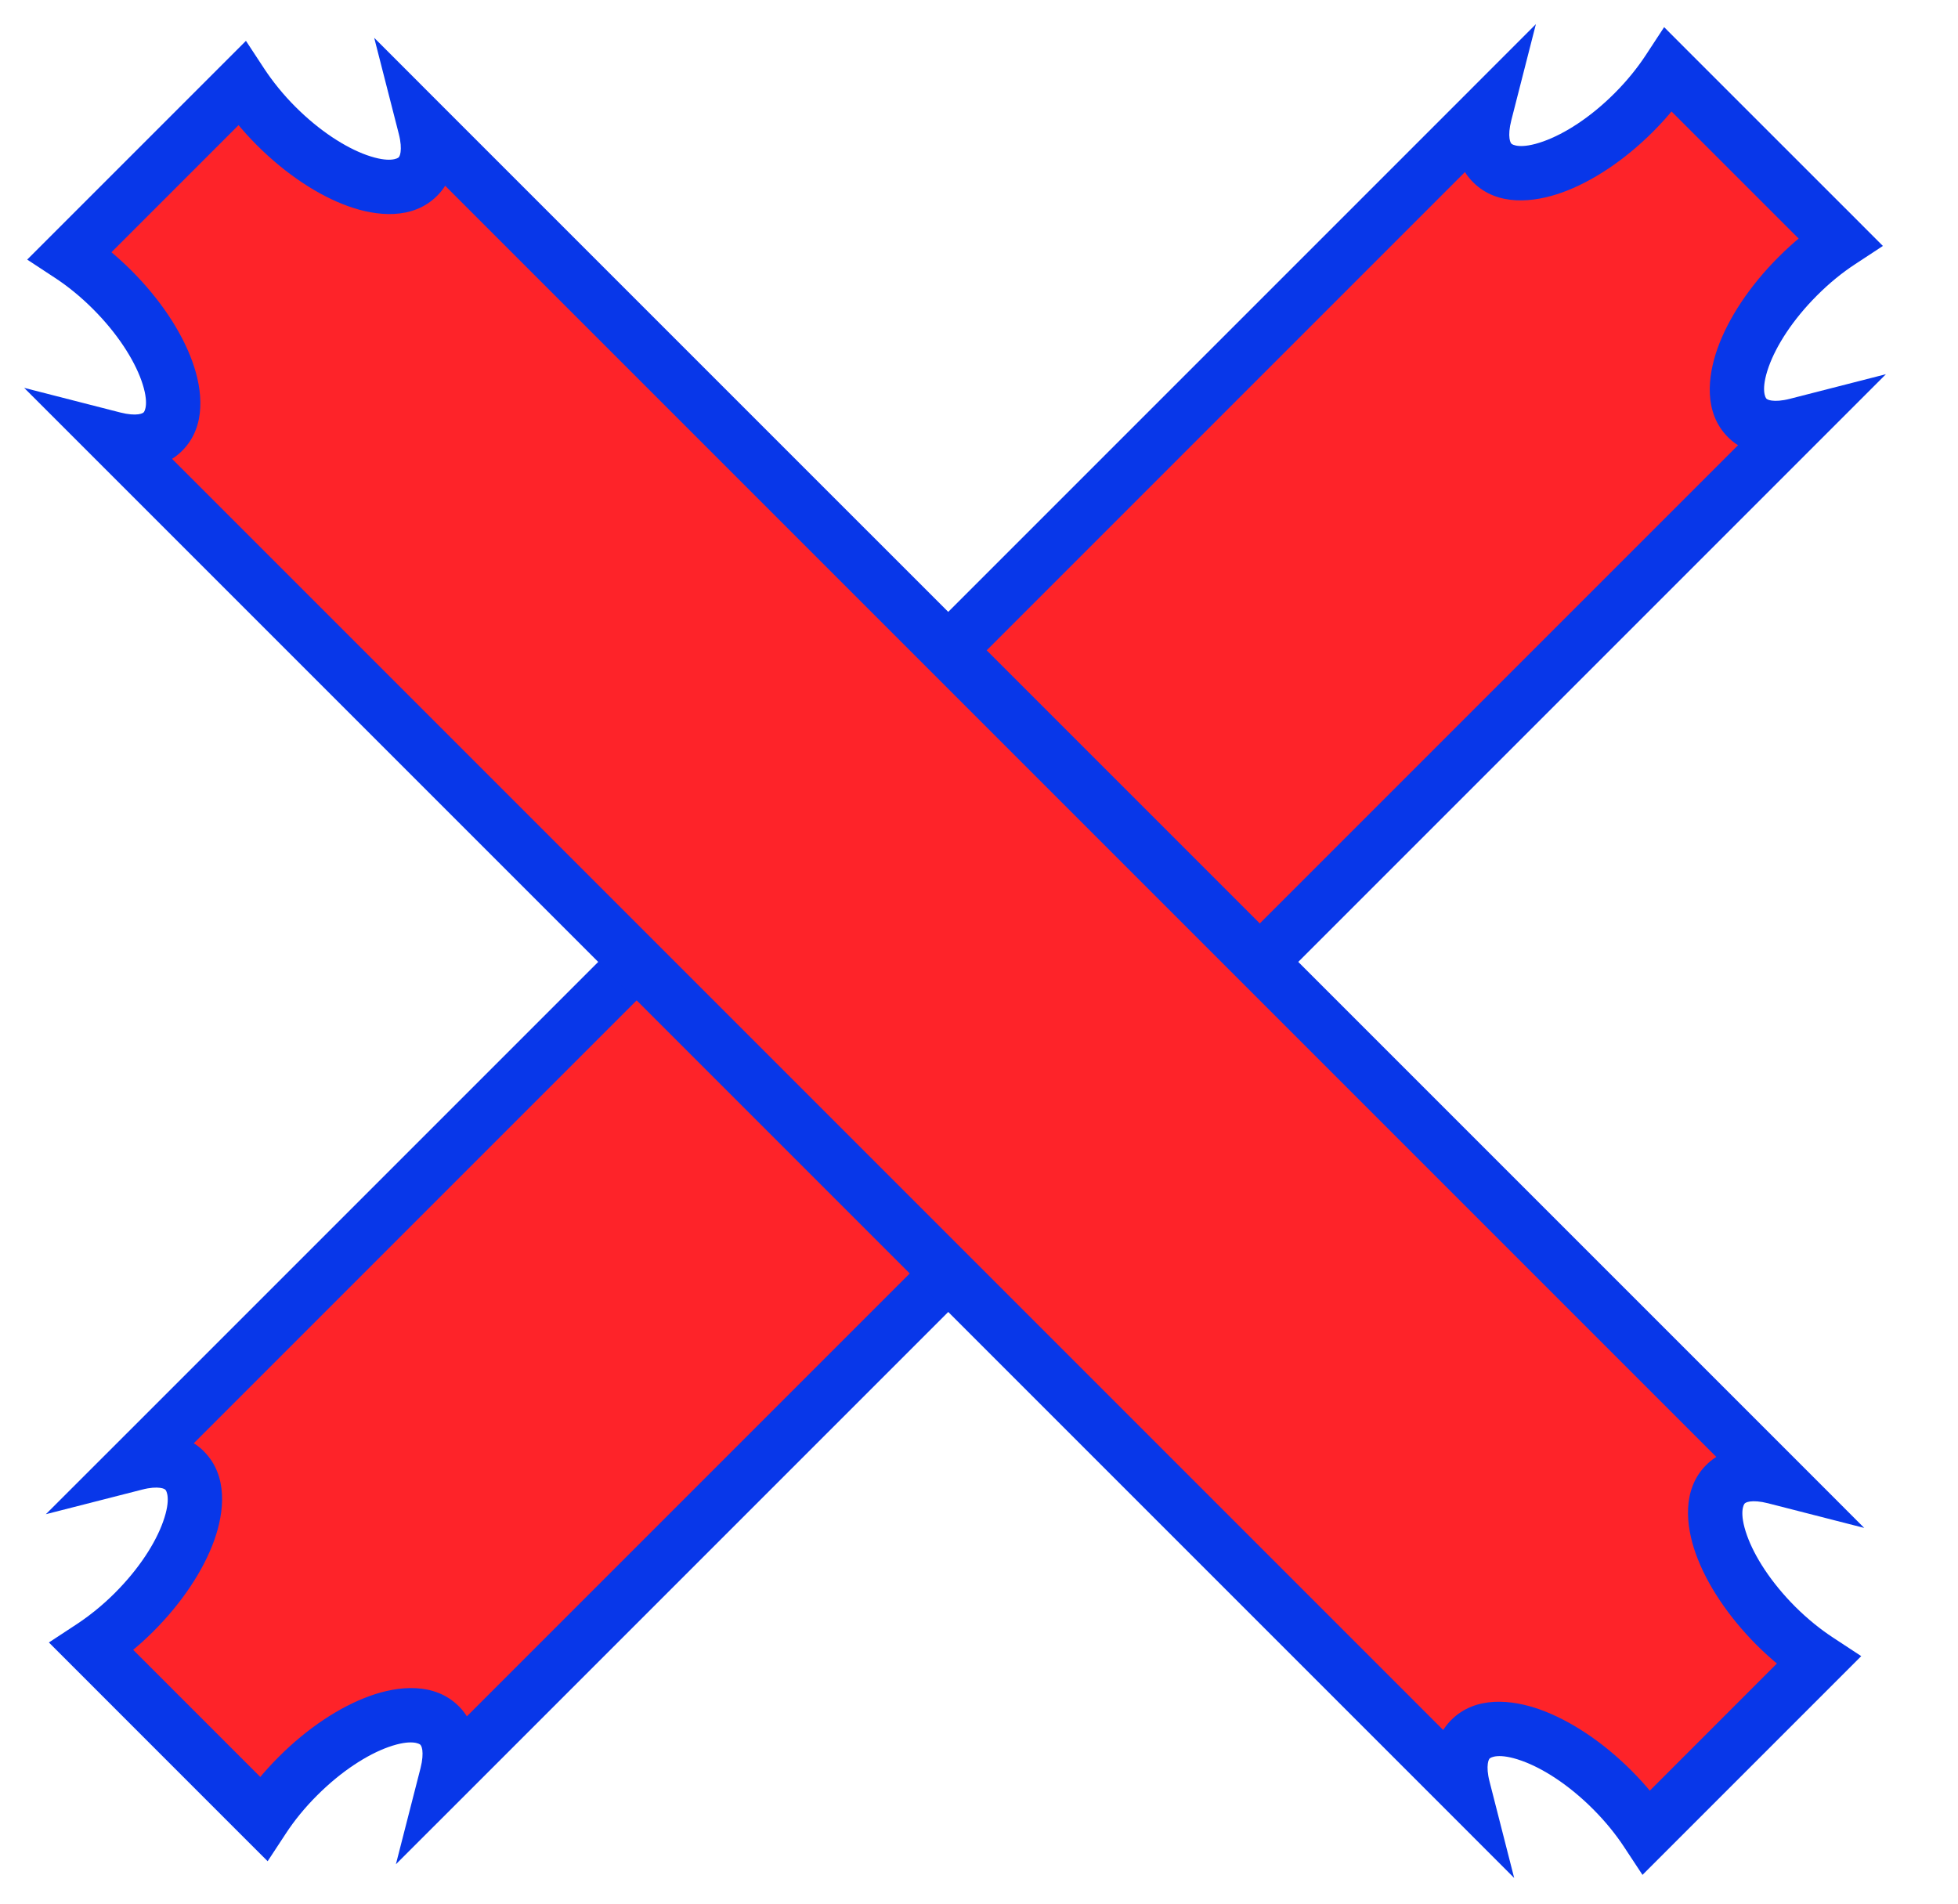
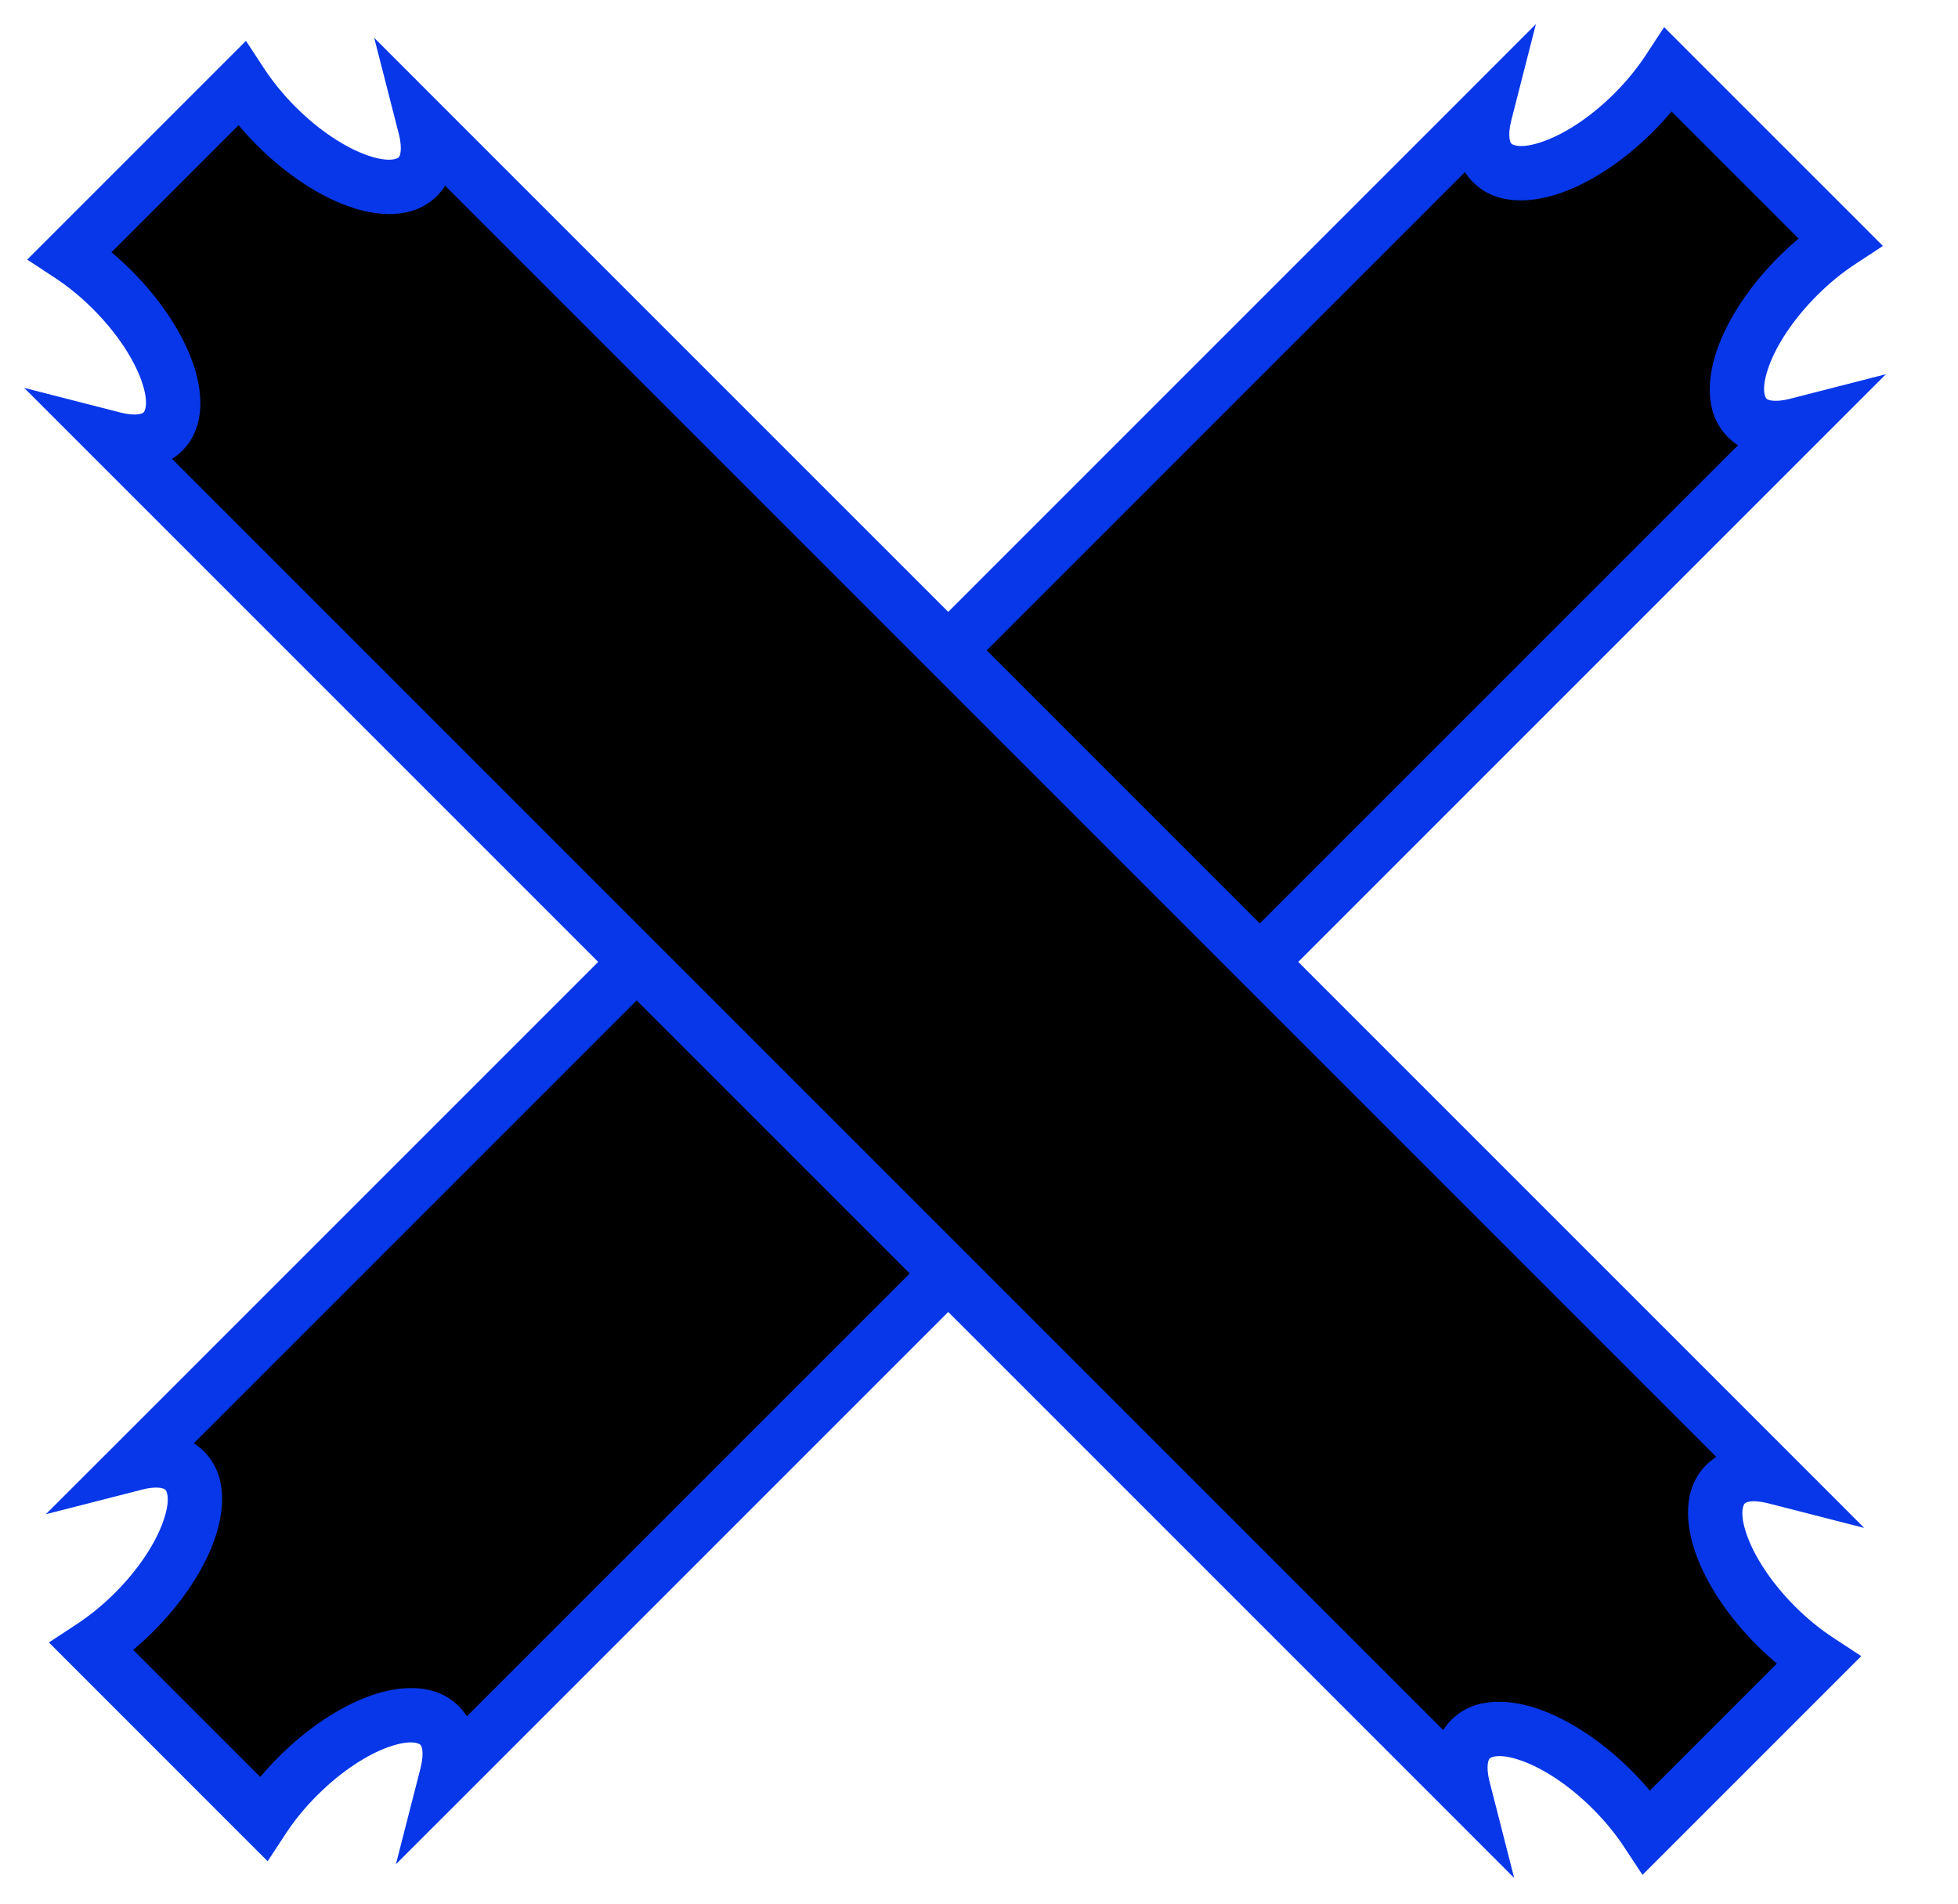
<svg xmlns="http://www.w3.org/2000/svg" width="36" height="35" viewBox="0 0 36 35" fill="none" preserveAspectRatio="none">
-   <path d="M27.302 2.088C27.204 2.473 27.239 2.799 27.437 2.996C27.899 3.458 29.066 3.042 30.042 2.065C30.293 1.814 30.506 1.549 30.678 1.287L33.831 4.441C33.57 4.613 33.306 4.827 33.054 5.078C32.078 6.055 31.662 7.221 32.124 7.683C32.321 7.88 32.647 7.915 33.031 7.817L8.216 32.632C8.314 32.247 8.279 31.922 8.082 31.725C7.62 31.262 6.454 31.679 5.477 32.655C5.226 32.907 5.012 33.171 4.84 33.432L1.686 30.279C1.948 30.107 2.213 29.894 2.465 29.643C3.441 28.666 3.857 27.5 3.395 27.038C3.198 26.84 2.872 26.805 2.487 26.903L27.302 2.088Z" fill="#FE2329" />
+   <path d="M27.302 2.088C27.204 2.473 27.239 2.799 27.437 2.996C27.899 3.458 29.066 3.042 30.042 2.065C30.293 1.814 30.506 1.549 30.678 1.287L33.831 4.441C33.57 4.613 33.306 4.827 33.054 5.078C32.078 6.055 31.662 7.221 32.124 7.683C32.321 7.88 32.647 7.915 33.031 7.817L8.216 32.632C8.314 32.247 8.279 31.922 8.082 31.725C7.62 31.262 6.454 31.679 5.477 32.655C5.226 32.907 5.012 33.171 4.84 33.432L1.686 30.279C1.948 30.107 2.213 29.894 2.465 29.643C3.441 28.666 3.857 27.5 3.395 27.038C3.198 26.84 2.872 26.805 2.487 26.903L27.302 2.088Z" fill="currentColor" />
  <path d="M27.302 2.088L27.787 2.212L28.239 0.444L26.949 1.735L27.302 2.088ZM27.437 2.996L27.084 3.35L27.084 3.35L27.437 2.996ZM30.042 2.065L30.395 2.419L30.395 2.419L30.042 2.065ZM30.678 1.287L31.031 0.934L30.597 0.499L30.26 1.013L30.678 1.287ZM33.831 4.441L34.106 4.859L34.619 4.522L34.185 4.087L33.831 4.441ZM33.054 5.078L32.701 4.725L32.701 4.725L33.054 5.078ZM32.124 7.683L31.77 8.037L31.77 8.037L32.124 7.683ZM33.031 7.817L33.385 8.17L34.675 6.88L32.907 7.333L33.031 7.817ZM8.216 32.632L7.732 32.508L7.279 34.276L8.57 32.986L8.216 32.632ZM8.082 31.725L8.436 31.371L8.436 31.371L8.082 31.725ZM5.477 32.655L5.124 32.302L5.124 32.302L5.477 32.655ZM4.84 33.432L4.486 33.786L4.921 34.22L5.258 33.707L4.84 33.432ZM1.686 30.279L1.412 29.861L0.899 30.198L1.333 30.632L1.686 30.279ZM2.465 29.643L2.818 29.996L2.818 29.996L2.465 29.643ZM3.395 27.038L3.749 26.685L3.749 26.684L3.395 27.038ZM2.487 26.903L2.134 26.55L0.843 27.84L2.611 27.388L2.487 26.903ZM27.302 2.088L26.818 1.964C26.703 2.413 26.699 2.965 27.084 3.35L27.437 2.996L27.791 2.643C27.783 2.635 27.763 2.612 27.754 2.544C27.744 2.471 27.749 2.361 27.787 2.212L27.302 2.088ZM27.437 2.996L27.084 3.35C27.531 3.797 28.199 3.725 28.715 3.541C29.27 3.343 29.867 2.948 30.395 2.419L30.042 2.065L29.688 1.712C29.241 2.16 28.766 2.461 28.378 2.599C27.951 2.752 27.805 2.657 27.79 2.643L27.437 2.996ZM30.042 2.065L30.395 2.419C30.671 2.143 30.905 1.851 31.096 1.562L30.678 1.287L30.26 1.013C30.107 1.246 29.915 1.485 29.688 1.712L30.042 2.065ZM30.678 1.287L30.324 1.641L33.478 4.794L33.831 4.441L34.185 4.087L31.031 0.934L30.678 1.287ZM33.831 4.441L33.557 4.023C33.266 4.214 32.975 4.45 32.701 4.725L33.054 5.078L33.408 5.432C33.636 5.203 33.874 5.011 34.106 4.859L33.831 4.441ZM33.054 5.078L32.701 4.725C32.172 5.253 31.777 5.85 31.579 6.405C31.395 6.921 31.323 7.589 31.77 8.037L32.124 7.683L32.477 7.329C32.462 7.315 32.368 7.169 32.52 6.742C32.659 6.354 32.96 5.88 33.408 5.432L33.054 5.078ZM32.124 7.683L31.77 8.037C32.155 8.421 32.707 8.416 33.155 8.301L33.031 7.817L32.907 7.333C32.758 7.371 32.648 7.375 32.575 7.365C32.507 7.356 32.484 7.336 32.477 7.329L32.124 7.683ZM33.031 7.817L32.678 7.463L7.862 32.278L8.216 32.632L8.57 32.986L33.385 8.17L33.031 7.817ZM8.216 32.632L8.7 32.756C8.815 32.308 8.82 31.756 8.436 31.371L8.082 31.725L7.728 32.078C7.735 32.085 7.755 32.108 7.765 32.176C7.774 32.249 7.77 32.359 7.732 32.508L8.216 32.632ZM8.082 31.725L8.436 31.371C7.988 30.924 7.32 30.995 6.804 31.18C6.249 31.378 5.652 31.773 5.124 32.302L5.477 32.655L5.831 33.009C6.279 32.561 6.753 32.26 7.141 32.121C7.568 31.969 7.714 32.063 7.729 32.078L8.082 31.725ZM5.477 32.655L5.124 32.302C4.849 32.576 4.613 32.867 4.422 33.158L4.84 33.432L5.258 33.707C5.41 33.475 5.602 33.237 5.831 33.009L5.477 32.655ZM4.84 33.432L5.194 33.079L2.04 29.925L1.686 30.279L1.333 30.632L4.486 33.786L4.84 33.432ZM1.686 30.279L1.961 30.697C2.25 30.506 2.542 30.272 2.818 29.996L2.465 29.643L2.111 29.289C1.884 29.516 1.645 29.707 1.412 29.861L1.686 30.279ZM2.465 29.643L2.818 29.996C3.347 29.468 3.742 28.871 3.94 28.316C4.124 27.8 4.196 27.132 3.749 26.685L3.395 27.038L3.042 27.391C3.057 27.406 3.151 27.552 2.998 27.979C2.86 28.367 2.559 28.841 2.111 29.289L2.465 29.643ZM3.395 27.038L3.749 26.684C3.364 26.3 2.812 26.304 2.363 26.419L2.487 26.903L2.611 27.388C2.76 27.349 2.871 27.345 2.943 27.355C3.012 27.364 3.035 27.384 3.042 27.392L3.395 27.038ZM2.487 26.903L2.841 27.257L27.656 2.442L27.302 2.088L26.949 1.735L2.134 26.55L2.487 26.903Z" fill="#0837E9" />
-   <path d="M32.632 27.155C32.247 27.056 31.921 27.092 31.724 27.289C31.262 27.752 31.679 28.918 32.655 29.894C32.906 30.145 33.172 30.358 33.433 30.53L30.279 33.684C30.108 33.422 29.893 33.158 29.642 32.907C28.666 31.93 27.5 31.514 27.037 31.976C26.84 32.173 26.805 32.499 26.903 32.883L2.088 8.068C2.473 8.167 2.798 8.132 2.996 7.934C3.458 7.472 3.041 6.306 2.065 5.33C1.813 5.078 1.549 4.864 1.288 4.692L4.442 1.539C4.613 1.8 4.826 2.065 5.078 2.317C6.054 3.293 7.22 3.71 7.682 3.248C7.88 3.05 7.915 2.724 7.817 2.34L32.632 27.155Z" fill="#FE2329" />
+   <path d="M32.632 27.155C32.247 27.056 31.921 27.092 31.724 27.289C31.262 27.752 31.679 28.918 32.655 29.894C32.906 30.145 33.172 30.358 33.433 30.53L30.279 33.684C30.108 33.422 29.893 33.158 29.642 32.907C28.666 31.93 27.5 31.514 27.037 31.976C26.84 32.173 26.805 32.499 26.903 32.883L2.088 8.068C2.473 8.167 2.798 8.132 2.996 7.934C3.458 7.472 3.041 6.306 2.065 5.33C1.813 5.078 1.549 4.864 1.288 4.692L4.442 1.539C4.613 1.8 4.826 2.065 5.078 2.317C6.054 3.293 7.22 3.71 7.682 3.248C7.88 3.05 7.915 2.724 7.817 2.34L32.632 27.155Z" fill="currentColor" />
  <path d="M32.632 27.155L32.508 27.639L34.276 28.092L32.986 26.801L32.632 27.155ZM31.724 27.289L31.37 26.936L31.37 26.936L31.724 27.289ZM32.655 29.894L32.301 30.248L32.301 30.248L32.655 29.894ZM33.433 30.53L33.786 30.884L34.221 30.449L33.708 30.112L33.433 30.53ZM30.279 33.684L29.861 33.958L30.199 34.471L30.633 34.037L30.279 33.684ZM29.642 32.907L29.995 32.553L29.995 32.553L29.642 32.907ZM27.037 31.976L26.684 31.622L26.683 31.623L27.037 31.976ZM26.903 32.883L26.55 33.237L27.84 34.528L27.388 32.759L26.903 32.883ZM2.088 8.068L2.212 7.584L0.444 7.131L1.735 8.422L2.088 8.068ZM2.996 7.934L3.349 8.288L3.349 8.288L2.996 7.934ZM2.065 5.33L2.418 4.976L2.418 4.976L2.065 5.33ZM1.288 4.692L0.934 4.339L0.5 4.773L1.013 5.11L1.288 4.692ZM4.442 1.539L4.859 1.264L4.522 0.751L4.088 1.185L4.442 1.539ZM5.078 2.317L4.724 2.67L4.724 2.67L5.078 2.317ZM7.682 3.248L8.036 3.601L8.036 3.601L7.682 3.248ZM7.817 2.34L8.17 1.986L6.88 0.695L7.333 2.464L7.817 2.34ZM32.632 27.155L32.756 26.67C32.308 26.555 31.755 26.551 31.37 26.936L31.724 27.289L32.078 27.643C32.085 27.636 32.108 27.616 32.176 27.606C32.249 27.596 32.359 27.601 32.508 27.639L32.632 27.155ZM31.724 27.289L31.37 26.936C30.923 27.383 30.995 28.052 31.179 28.567C31.378 29.123 31.773 29.719 32.301 30.248L32.655 29.894L33.008 29.541C32.561 29.093 32.259 28.618 32.121 28.231C31.968 27.803 32.063 27.658 32.078 27.643L31.724 27.289ZM32.655 29.894L32.301 30.248C32.577 30.523 32.869 30.758 33.158 30.948L33.433 30.53L33.708 30.112C33.474 29.959 33.236 29.768 33.008 29.541L32.655 29.894ZM33.433 30.53L33.079 30.176L29.926 33.33L30.279 33.684L30.633 34.037L33.786 30.884L33.433 30.53ZM30.279 33.684L30.697 33.409C30.506 33.118 30.27 32.828 29.995 32.553L29.642 32.907L29.288 33.26C29.517 33.489 29.709 33.727 29.861 33.958L30.279 33.684ZM29.642 32.907L29.995 32.553C29.467 32.025 28.87 31.63 28.315 31.431C27.8 31.247 27.131 31.175 26.684 31.622L27.037 31.976L27.391 32.33C27.406 32.315 27.551 32.22 27.979 32.373C28.366 32.511 28.841 32.813 29.288 33.26L29.642 32.907ZM27.037 31.976L26.683 31.623C26.299 32.008 26.304 32.56 26.419 33.007L26.903 32.883L27.388 32.759C27.349 32.61 27.345 32.5 27.355 32.428C27.364 32.359 27.384 32.336 27.391 32.329L27.037 31.976ZM26.903 32.883L27.257 32.53L2.442 7.715L2.088 8.068L1.735 8.422L26.55 33.237L26.903 32.883ZM2.088 8.068L1.964 8.553C2.412 8.667 2.964 8.673 3.349 8.288L2.996 7.934L2.642 7.58C2.635 7.588 2.612 7.607 2.544 7.617C2.471 7.627 2.361 7.622 2.212 7.584L2.088 8.068ZM2.996 7.934L3.349 8.288C3.797 7.841 3.725 7.172 3.54 6.657C3.342 6.101 2.947 5.505 2.418 4.976L2.065 5.33L1.711 5.683C2.159 6.131 2.46 6.606 2.599 6.993C2.751 7.42 2.657 7.566 2.642 7.581L2.996 7.934ZM2.065 5.33L2.418 4.976C2.144 4.702 1.854 4.466 1.563 4.274L1.288 4.692L1.013 5.11C1.245 5.262 1.483 5.455 1.711 5.683L2.065 5.33ZM1.288 4.692L1.641 5.046L4.795 1.892L4.442 1.539L4.088 1.185L0.934 4.339L1.288 4.692ZM4.442 1.539L4.024 1.813C4.214 2.103 4.448 2.395 4.724 2.67L5.078 2.317L5.431 1.963C5.204 1.736 5.013 1.497 4.859 1.264L4.442 1.539ZM5.078 2.317L4.724 2.67C5.253 3.199 5.849 3.594 6.404 3.792C6.92 3.977 7.588 4.048 8.036 3.601L7.682 3.248L7.329 2.894C7.314 2.909 7.168 3.003 6.741 2.851C6.353 2.712 5.879 2.411 5.431 1.963L5.078 2.317ZM7.682 3.248L8.036 3.601C8.421 3.216 8.416 2.664 8.301 2.216L7.817 2.34L7.333 2.464C7.371 2.613 7.375 2.723 7.365 2.796C7.356 2.864 7.336 2.887 7.329 2.894L7.682 3.248ZM7.817 2.34L7.463 2.693L32.278 27.508L32.632 27.155L32.986 26.801L8.17 1.986L7.817 2.34Z" fill="#0837E9" />
</svg>
